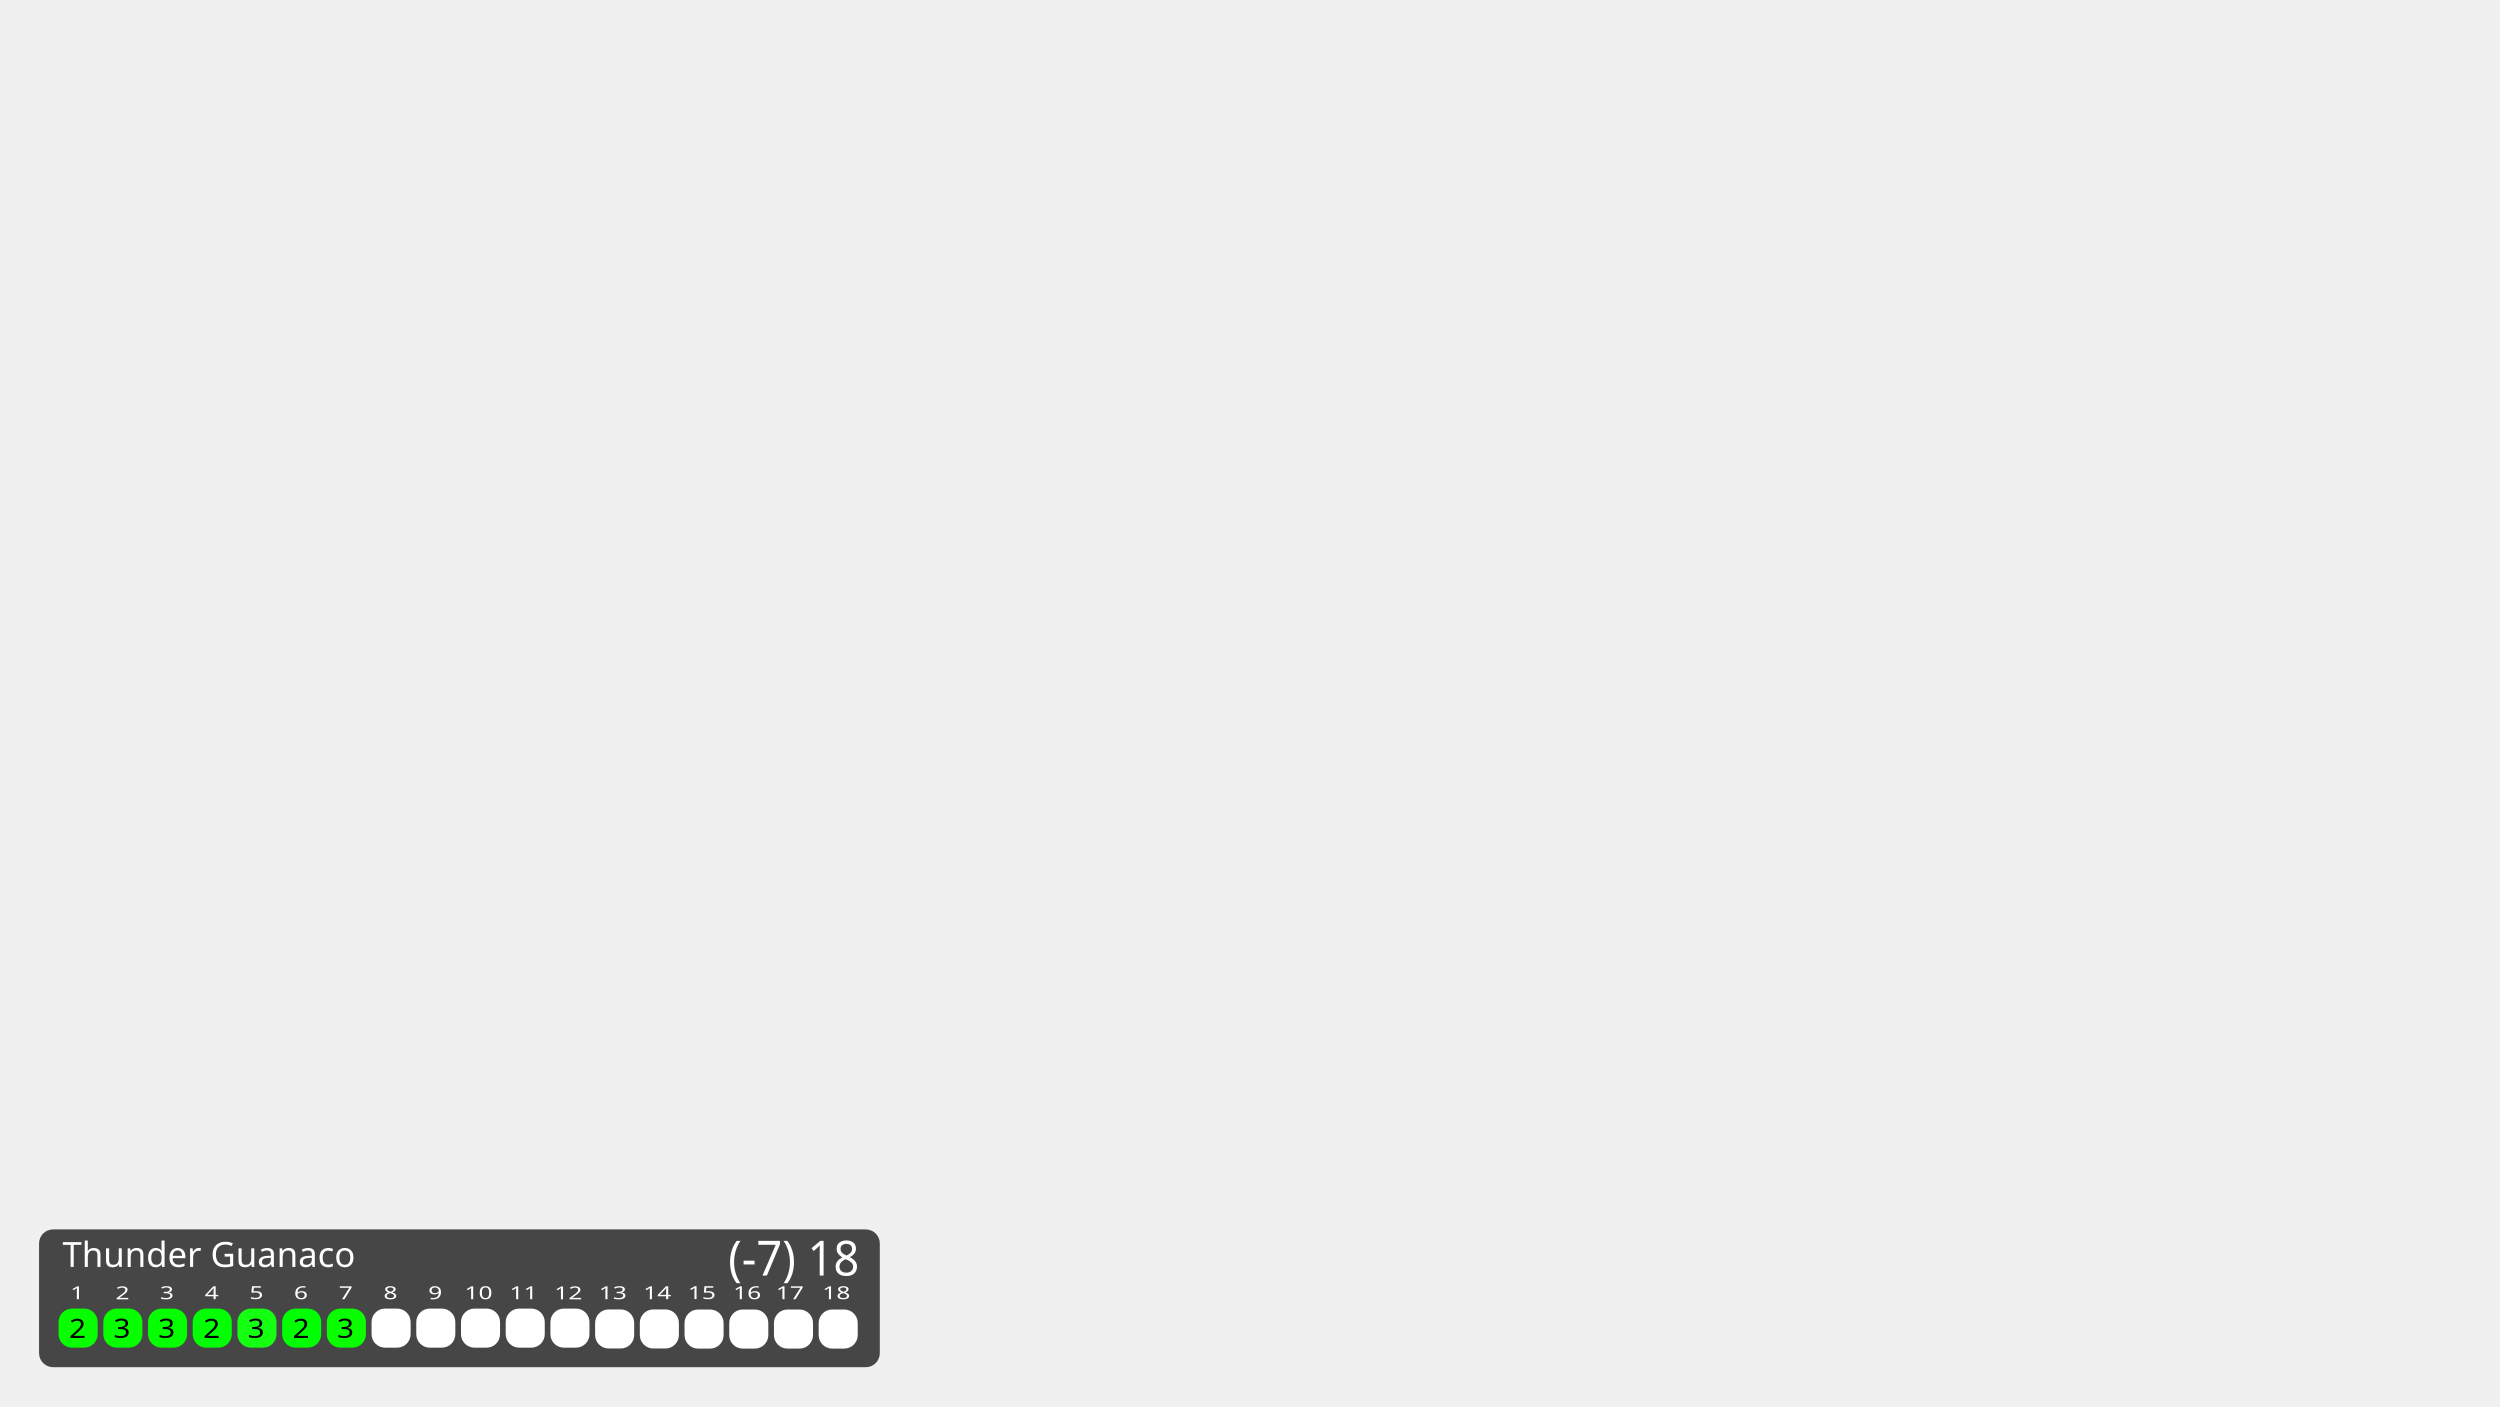
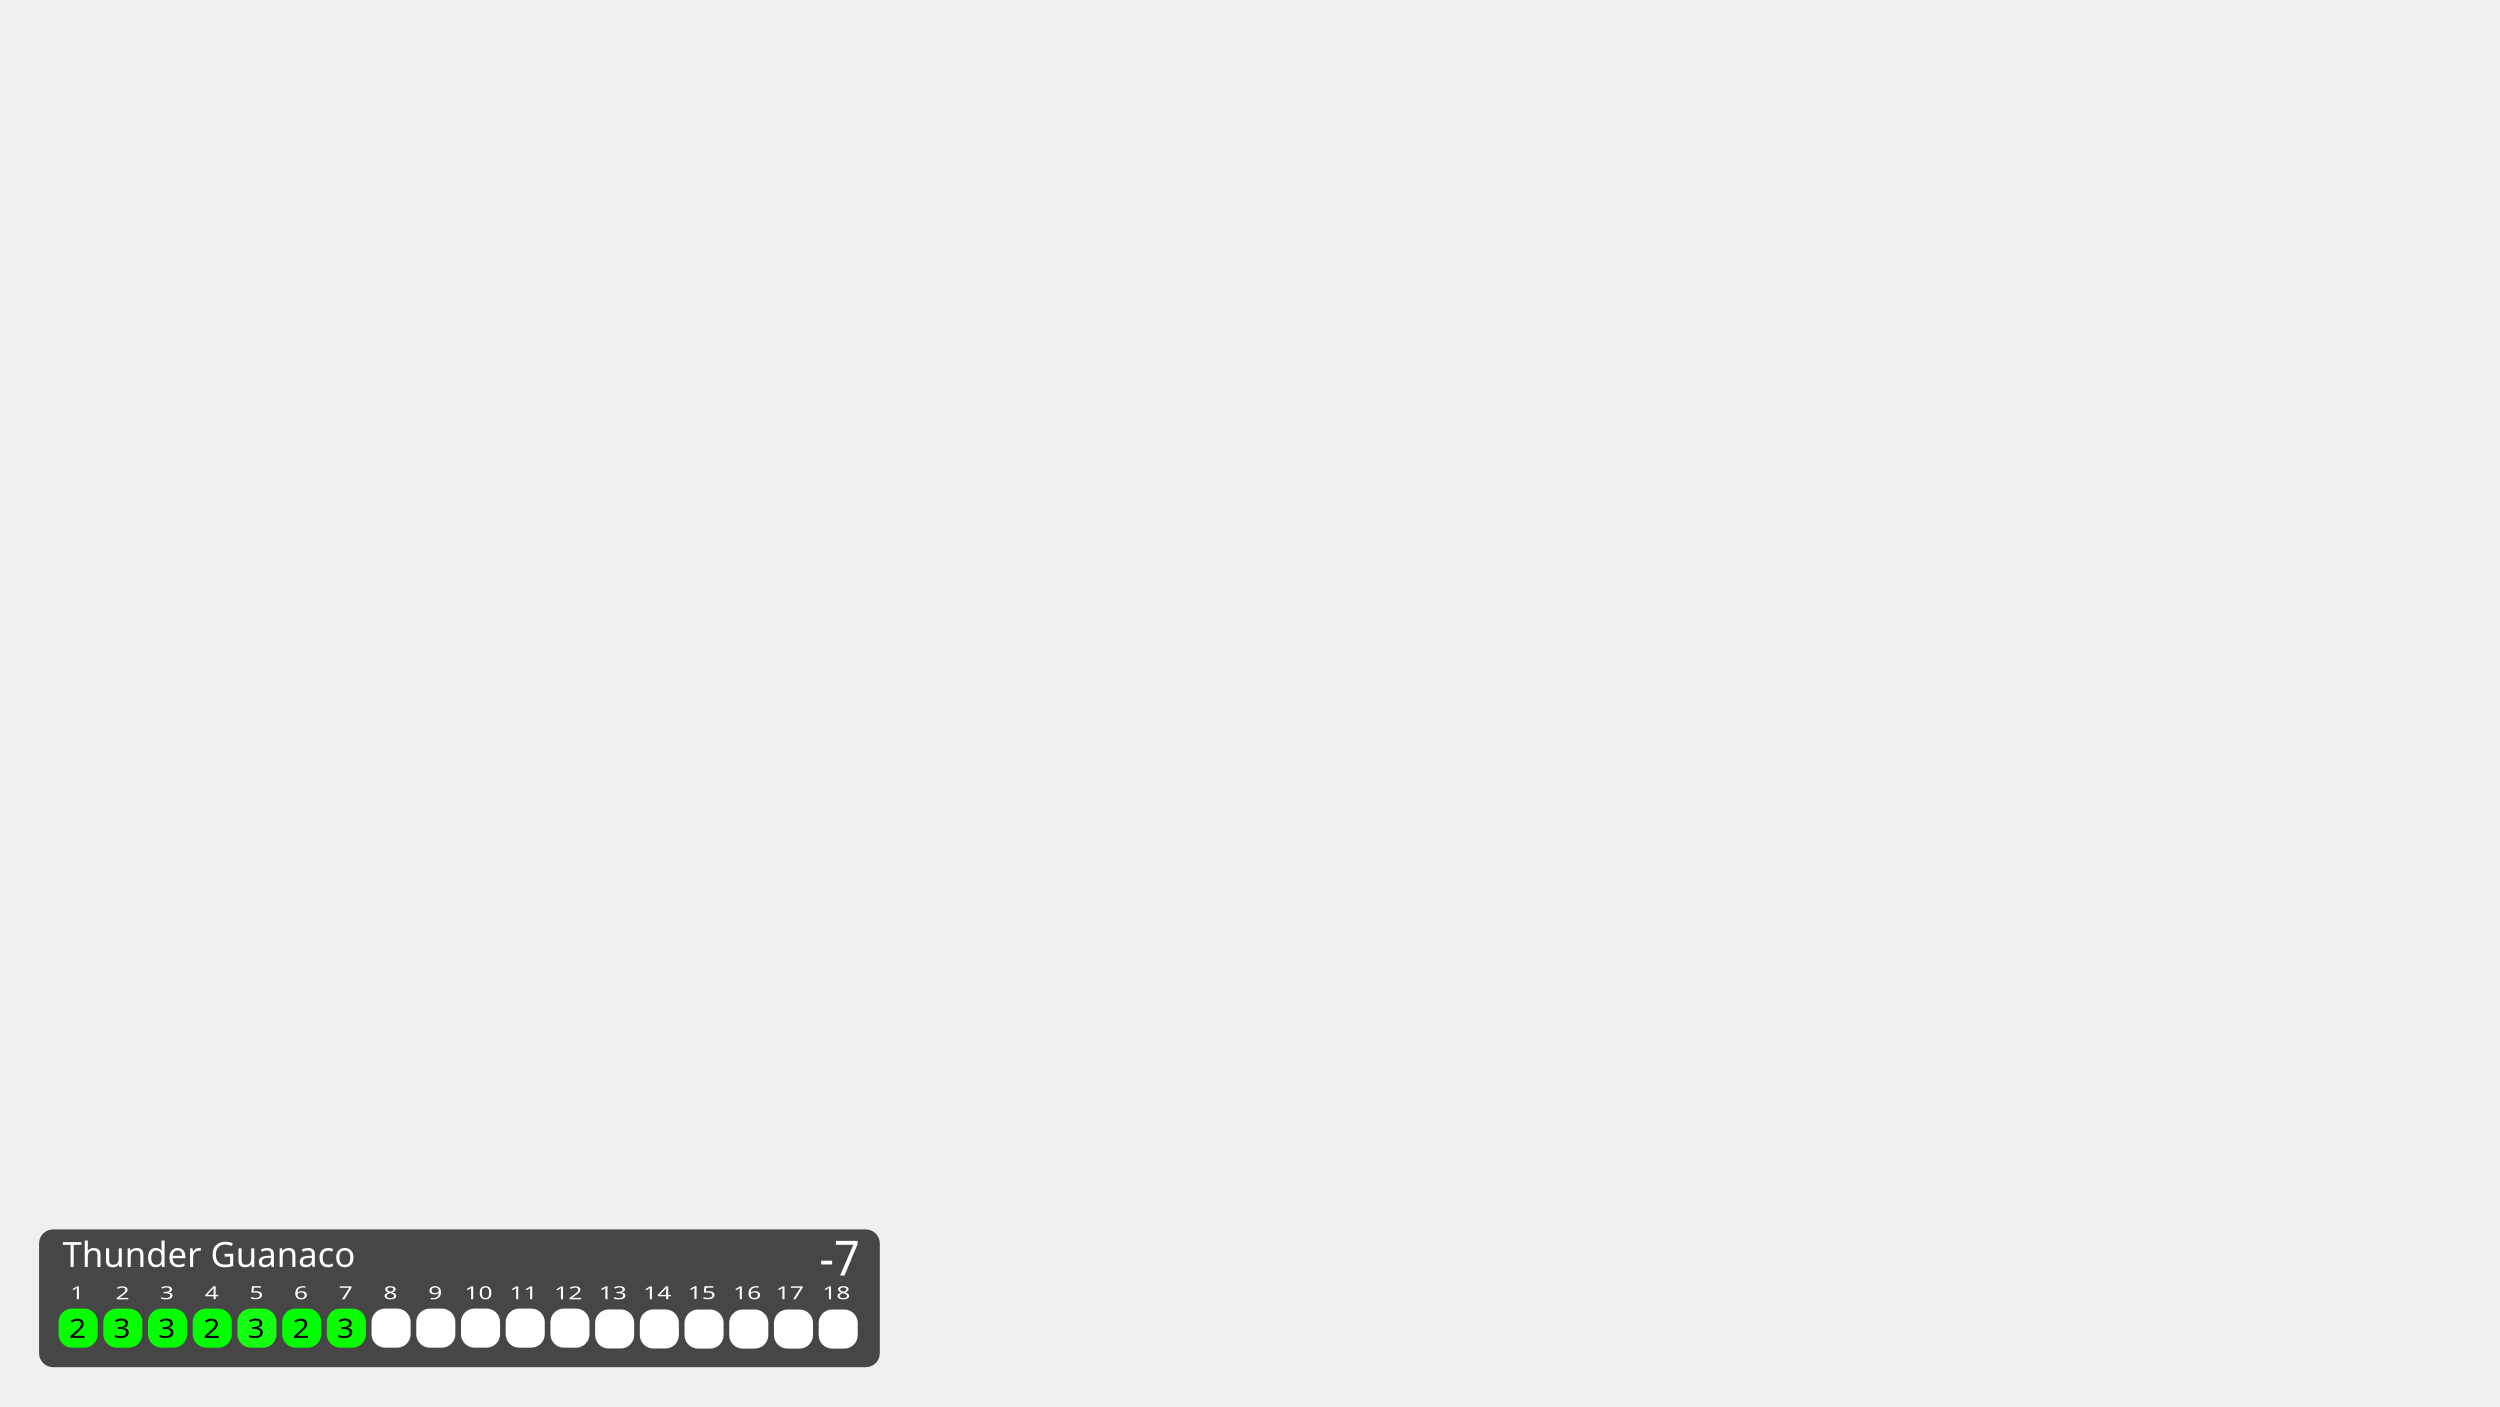
<svg xmlns="http://www.w3.org/2000/svg" width="1920px" height="1080px" viewBox="0 0 1920 1080" version="1.1" id="SVGRoot">
  <defs id="defs815" />
  <g id="layer1">
    <rect style="opacity:1;fill:#000000;fill-opacity:0.71;stroke:none;stroke-width:7.395;stroke-linejoin:bevel;stroke-miterlimit:4;stroke-dasharray:none;stroke-opacity:0.049" id="rect2470" width="645.696" height="105.8" x="30" y="944.2" ry="10.763" />
-     <text xml:space="preserve" style="font-style:normal;font-weight:normal;font-size:35.98px;line-height:1.25;font-family:sans-serif;letter-spacing:0px;word-spacing:0px;fill:#000000;fill-opacity:1;stroke:none;stroke-width:0.899" x="579.478" y="945.486" id="text2486" transform="scale(0.9651485,1.03611)">
-       <tspan id="tspan2484" x="579.478" y="945.486" style="font-style:normal;font-variant:normal;font-weight:normal;font-stretch:normal;font-family:'Noto Sans';-inkscape-font-specification:'Noto Sans';fill:#ffffff;fill-opacity:1;stroke-width:0.899">(-7) 18</tspan>
+     <text xml:space="preserve" style="font-style:normal;font-weight:normal;font-size:35.98px;line-height:1.25;font-family:sans-serif;letter-spacing:0px;word-spacing:0px;fill:#000000;fill-opacity:1;stroke:none;stroke-width:0.899" x="652.005" y="945.486" id="text2486" transform="scale(0.9651485,1.03611)">
+       <tspan id="tspan2484" x="652.005" y="945.486" style="font-style:normal;font-variant:normal;font-weight:normal;font-stretch:normal;font-family:'Noto Sans';-inkscape-font-specification:'Noto Sans';fill:#ffffff;fill-opacity:1;stroke-width:0.899">-7</tspan>
    </text>
    <rect style="opacity:1;fill:#07ff00;fill-opacity:1;stroke:none;stroke-width:1.971;stroke-linejoin:bevel;stroke-miterlimit:4;stroke-dasharray:none;stroke-opacity:0.049" id="rect2492" width="30" height="30" x="45" y="1005" ry="10.357" />
    <rect style="opacity:1;fill:#07ff00;fill-opacity:1;stroke:none;stroke-width:1.971;stroke-linejoin:bevel;stroke-miterlimit:4;stroke-dasharray:none;stroke-opacity:0.049" id="rect2492-3" width="30" height="30" x="79.337" y="1005" ry="10.357" />
    <rect style="opacity:1;fill:#05ff00;fill-opacity:1;stroke:none;stroke-width:1.971;stroke-linejoin:bevel;stroke-miterlimit:4;stroke-dasharray:none;stroke-opacity:0.049" id="rect2492-5" width="30" height="30" x="113.675" y="1005" ry="10.357" />
    <rect style="opacity:1;fill:#02ff03;fill-opacity:1;stroke:none;stroke-width:1.971;stroke-linejoin:bevel;stroke-miterlimit:4;stroke-dasharray:none;stroke-opacity:0.049" id="rect2492-3-3" width="30" height="30" x="148.012" y="1005" ry="10.357" />
    <rect style="opacity:1;fill:#15ff13;fill-opacity:1;stroke:none;stroke-width:1.971;stroke-linejoin:bevel;stroke-miterlimit:4;stroke-dasharray:none;stroke-opacity:0.049" id="rect2492-56" width="30" height="30" x="182.349" y="1005" ry="10.357" />
    <rect style="opacity:1;fill:#00ff02;fill-opacity:1;stroke:none;stroke-width:1.971;stroke-linejoin:bevel;stroke-miterlimit:4;stroke-dasharray:none;stroke-opacity:0.049" id="rect2492-3-2" width="30" height="30" x="216.687" y="1005" ry="10.357" />
    <rect style="opacity:1;fill:#0afe00;fill-opacity:1;stroke:none;stroke-width:1.971;stroke-linejoin:bevel;stroke-miterlimit:4;stroke-dasharray:none;stroke-opacity:0.049" id="rect2492-5-9" width="30" height="30" x="251.024" y="1005" ry="10.357" />
    <rect style="opacity:1;fill:#ffffff;fill-opacity:1;stroke:none;stroke-width:1.971;stroke-linejoin:bevel;stroke-miterlimit:4;stroke-dasharray:none;stroke-opacity:0.049" id="rect2492-3-3-1" width="30" height="30" x="285.361" y="1005" ry="10.357" />
    <rect style="opacity:1;fill:#ffffff;fill-opacity:1;stroke:none;stroke-width:1.971;stroke-linejoin:bevel;stroke-miterlimit:4;stroke-dasharray:none;stroke-opacity:0.049" id="rect2492-2" width="30" height="30" x="319.699" y="1005" ry="10.357" />
    <rect style="opacity:1;fill:#ffffff;fill-opacity:1;stroke:none;stroke-width:1.971;stroke-linejoin:bevel;stroke-miterlimit:4;stroke-dasharray:none;stroke-opacity:0.049" id="rect2492-3-7" width="30" height="30" x="354.036" y="1005" ry="10.357" />
    <rect style="opacity:1;fill:#ffffff;fill-opacity:1;stroke:none;stroke-width:1.971;stroke-linejoin:bevel;stroke-miterlimit:4;stroke-dasharray:none;stroke-opacity:0.049" id="rect2492-5-0" width="30" height="30" x="388.373" y="1005" ry="10.357" />
    <rect style="opacity:1;fill:#ffffff;fill-opacity:1;stroke:none;stroke-width:1.971;stroke-linejoin:bevel;stroke-miterlimit:4;stroke-dasharray:none;stroke-opacity:0.049" id="rect2492-3-3-9" width="30" height="30" x="422.711" y="1005" ry="10.357" />
    <rect style="opacity:1;fill:#ffffff;fill-opacity:1;stroke:none;stroke-width:1.971;stroke-linejoin:bevel;stroke-miterlimit:4;stroke-dasharray:none;stroke-opacity:0.049" id="rect2492-0" width="30" height="30" x="457.048" y="1005.646" ry="10.357" />
    <rect style="opacity:1;fill:#ffffff;fill-opacity:1;stroke:none;stroke-width:1.971;stroke-linejoin:bevel;stroke-miterlimit:4;stroke-dasharray:none;stroke-opacity:0.049" id="rect2492-3-6" width="30" height="30" x="491.385" y="1005.646" ry="10.357" />
    <rect style="opacity:1;fill:#ffffff;fill-opacity:1;stroke:none;stroke-width:1.971;stroke-linejoin:bevel;stroke-miterlimit:4;stroke-dasharray:none;stroke-opacity:0.049" id="rect2492-5-1" width="30" height="30" x="525.723" y="1005.707" ry="10.357" />
    <rect style="opacity:1;fill:#ffffff;fill-opacity:1;stroke:none;stroke-width:1.971;stroke-linejoin:bevel;stroke-miterlimit:4;stroke-dasharray:none;stroke-opacity:0.049" id="rect2492-3-3-5" width="30" height="30" x="560.06" y="1005.707" ry="10.357" />
    <rect style="opacity:1;fill:#ffffff;fill-opacity:1;stroke:none;stroke-width:1.971;stroke-linejoin:bevel;stroke-miterlimit:4;stroke-dasharray:none;stroke-opacity:0.049" id="rect2492-56-5" width="30" height="30" x="594.397" y="1005.707" ry="10.357" />
    <rect style="opacity:1;fill:#ffffff;fill-opacity:1;stroke:none;stroke-width:1.971;stroke-linejoin:bevel;stroke-miterlimit:4;stroke-dasharray:none;stroke-opacity:0.049" id="rect2492-3-2-4" width="30" height="30" x="628.735" y="1005.707" ry="10.357" />
    <text xml:space="preserve" style="font-style:normal;font-weight:normal;font-size:16.124px;line-height:1.25;font-family:sans-serif;letter-spacing:0px;word-spacing:0px;fill:#ffffff;fill-opacity:1;stroke:none;stroke-width:0.403" x="46.208" y="1164.85" id="text848" transform="scale(1.167445,0.8565716)">
      <tspan id="tspan846" x="46.208" y="1164.85" style="fill:#ffffff;fill-opacity:1;stroke-width:0.403">1</tspan>
    </text>
    <text xml:space="preserve" style="font-style:normal;font-weight:normal;font-size:16.124px;line-height:1.25;font-family:sans-serif;letter-spacing:0px;word-spacing:0px;fill:#ffffff;fill-opacity:1;stroke:none;stroke-width:0.403" x="75.978" y="1164.956" id="text848-7" transform="scale(1.167445,0.8565716)">
      <tspan id="tspan846-5" x="75.978" y="1164.956" style="fill:#ffffff;fill-opacity:1;stroke-width:0.403">2</tspan>
    </text>
    <text xml:space="preserve" style="font-style:normal;font-weight:normal;font-size:16.124px;line-height:1.25;font-family:sans-serif;letter-spacing:0px;word-spacing:0px;fill:#ffffff;fill-opacity:1;stroke:none;stroke-width:0.403" x="105.205" y="1164.842" id="text848-7-3" transform="scale(1.167445,0.8565716)">
      <tspan id="tspan846-5-5" x="105.205" y="1164.842" style="fill:#ffffff;fill-opacity:1;stroke-width:0.403">3</tspan>
    </text>
    <text xml:space="preserve" style="font-style:normal;font-weight:normal;font-size:16.124px;line-height:1.25;font-family:sans-serif;letter-spacing:0px;word-spacing:0px;fill:#ffffff;fill-opacity:1;stroke:none;stroke-width:0.403" x="134.644" y="1164.85" id="text848-7-3-6" transform="scale(1.167445,0.8565716)">
      <tspan id="tspan846-5-5-2" x="134.644" y="1164.85" style="fill:#ffffff;fill-opacity:1;stroke-width:0.403">4</tspan>
    </text>
    <text xml:space="preserve" style="font-style:normal;font-weight:normal;font-size:16.124px;line-height:1.25;font-family:sans-serif;letter-spacing:0px;word-spacing:0px;fill:#ffffff;fill-opacity:1;stroke:none;stroke-width:0.403" x="164.08" y="1164.736" id="text848-7-3-6-9" transform="scale(1.167445,0.8565716)">
      <tspan id="tspan846-5-5-2-1" x="164.08" y="1164.736" style="fill:#ffffff;fill-opacity:1;stroke-width:0.403">5</tspan>
    </text>
    <text xml:space="preserve" style="font-style:normal;font-weight:normal;font-size:16.124px;line-height:1.25;font-family:sans-serif;letter-spacing:0px;word-spacing:0px;fill:#ffffff;fill-opacity:1;stroke:none;stroke-width:0.403" x="193.354" y="1164.842" id="text848-7-3-6-9-2" transform="scale(1.167445,0.8565716)">
      <tspan id="tspan846-5-5-2-1-7" x="193.354" y="1164.842" style="fill:#ffffff;fill-opacity:1;stroke-width:0.403">6</tspan>
    </text>
    <text xml:space="preserve" style="font-style:normal;font-weight:normal;font-size:16.124px;line-height:1.25;font-family:sans-serif;letter-spacing:0px;word-spacing:0px;fill:#ffffff;fill-opacity:1;stroke:none;stroke-width:0.403" x="222.848" y="1164.85" id="text848-7-3-6-9-2-0" transform="scale(1.167445,0.8565716)">
      <tspan id="tspan846-5-5-2-1-7-9" x="222.848" y="1164.85" style="fill:#ffffff;fill-opacity:1;stroke-width:0.403">7</tspan>
    </text>
    <text xml:space="preserve" style="font-style:normal;font-weight:normal;font-size:16.124px;line-height:1.25;font-family:sans-serif;letter-spacing:0px;word-spacing:0px;fill:#ffffff;fill-opacity:1;stroke:none;stroke-width:0.403" x="252.236" y="1164.842" id="text848-7-3-6-9-2-0-3" transform="scale(1.167445,0.8565716)">
      <tspan id="tspan846-5-5-2-1-7-9-6" x="252.236" y="1164.842" style="fill:#ffffff;fill-opacity:1;stroke-width:0.403">8</tspan>
    </text>
    <text xml:space="preserve" style="font-style:normal;font-weight:normal;font-size:16.124px;line-height:1.25;font-family:sans-serif;letter-spacing:0px;word-spacing:0px;fill:#ffffff;fill-opacity:1;stroke:none;stroke-width:0.403" x="281.703" y="1164.842" id="text848-7-3-6-9-2-0-3-0" transform="scale(1.167445,0.8565716)">
      <tspan id="tspan846-5-5-2-1-7-9-6-6" x="281.703" y="1164.842" style="fill:#ffffff;fill-opacity:1;stroke-width:0.403">9</tspan>
    </text>
    <text xml:space="preserve" style="font-style:normal;font-weight:normal;font-size:16.124px;line-height:1.25;font-family:sans-serif;letter-spacing:0px;word-spacing:0px;fill:#ffffff;fill-opacity:1;stroke:none;stroke-width:0.403" x="305.573" y="1164.842" id="text848-7-3-6-9-2-0-3-2" transform="scale(1.167445,0.8565716)">
      <tspan id="tspan846-5-5-2-1-7-9-6-61" x="305.573" y="1164.842" style="fill:#ffffff;fill-opacity:1;stroke-width:0.403">10</tspan>
    </text>
    <text xml:space="preserve" style="font-style:normal;font-weight:normal;font-size:16.124px;line-height:1.25;font-family:sans-serif;letter-spacing:0px;word-spacing:0px;fill:#ffffff;fill-opacity:1;stroke:none;stroke-width:0.403" x="335.193" y="1164.85" id="text848-7-3-6-9-2-0-3-2-8" transform="scale(1.167445,0.8565716)">
      <tspan id="tspan846-5-5-2-1-7-9-6-61-7" x="335.193" y="1164.85" style="fill:#ffffff;fill-opacity:1;stroke-width:0.403">11</tspan>
    </text>
    <text xml:space="preserve" style="font-style:normal;font-weight:normal;font-size:16.124px;line-height:1.25;font-family:sans-serif;letter-spacing:0px;word-spacing:0px;fill:#ffffff;fill-opacity:1;stroke:none;stroke-width:0.403" x="364.668" y="1164.956" id="text848-7-3-6-9-2-0-3-2-8-9" transform="scale(1.167445,0.8565716)">
      <tspan id="tspan846-5-5-2-1-7-9-6-61-7-2" x="364.668" y="1164.956" style="fill:#ffffff;fill-opacity:1;stroke-width:0.403">12</tspan>
    </text>
    <text xml:space="preserve" style="font-style:normal;font-weight:normal;font-size:16.124px;line-height:1.25;font-family:sans-serif;letter-spacing:0px;word-spacing:0px;fill:#ffffff;fill-opacity:1;stroke:none;stroke-width:0.403" x="393.918" y="1164.842" id="text848-7-3-6-9-2-0-3-2-8-9-0" transform="scale(1.167445,0.8565716)">
      <tspan id="tspan846-5-5-2-1-7-9-6-61-7-2-2" x="393.918" y="1164.842" style="fill:#ffffff;fill-opacity:1;stroke-width:0.403">13</tspan>
    </text>
    <text xml:space="preserve" style="font-style:normal;font-weight:normal;font-size:16.124px;line-height:1.25;font-family:sans-serif;letter-spacing:0px;word-spacing:0px;fill:#ffffff;fill-opacity:1;stroke:none;stroke-width:0.403" x="423.137" y="1164.85" id="text848-7-3-6-9-2-0-3-2-8-9-0-3" transform="scale(1.167445,0.8565716)">
      <tspan id="tspan846-5-5-2-1-7-9-6-61-7-2-2-7" x="423.137" y="1164.85" style="fill:#ffffff;fill-opacity:1;stroke-width:0.403">14</tspan>
    </text>
    <text xml:space="preserve" style="font-style:normal;font-weight:normal;font-size:16.124px;line-height:1.25;font-family:sans-serif;letter-spacing:0px;word-spacing:0px;fill:#ffffff;fill-opacity:1;stroke:none;stroke-width:0.403" x="452.496" y="1164.736" id="text848-7-3-6-9-2-0-3-2-8-9-0-3-5" transform="scale(1.167445,0.8565716)">
      <tspan id="tspan846-5-5-2-1-7-9-6-61-7-2-2-7-9" x="452.496" y="1164.736" style="fill:#ffffff;fill-opacity:1;stroke-width:0.403">15</tspan>
    </text>
    <text xml:space="preserve" style="font-style:normal;font-weight:normal;font-size:16.124px;line-height:1.25;font-family:sans-serif;letter-spacing:0px;word-spacing:0px;fill:#ffffff;fill-opacity:1;stroke:none;stroke-width:0.403" x="482.3" y="1164.842" id="text848-7-3-6-9-2-0-3-2-8-9-0-3-5-2" transform="scale(1.167445,0.8565716)">
      <tspan id="tspan846-5-5-2-1-7-9-6-61-7-2-2-7-9-2" x="482.3" y="1164.842" style="fill:#ffffff;fill-opacity:1;stroke-width:0.403">16</tspan>
    </text>
    <text xml:space="preserve" style="font-style:normal;font-weight:normal;font-size:16.124px;line-height:1.25;font-family:sans-serif;letter-spacing:0px;word-spacing:0px;fill:#ffffff;fill-opacity:1;stroke:none;stroke-width:0.403" x="510.37" y="1164.85" id="text848-7-3-6-9-2-0-3-2-8-9-0-3-5-2-8" transform="scale(1.167445,0.8565716)">
      <tspan id="tspan846-5-5-2-1-7-9-6-61-7-2-2-7-9-2-9" x="510.37" y="1164.85" style="fill:#ffffff;fill-opacity:1;stroke-width:0.403">17</tspan>
    </text>
    <text xml:space="preserve" style="font-style:normal;font-weight:normal;font-size:16.124px;line-height:1.25;font-family:sans-serif;letter-spacing:0px;word-spacing:0px;fill:#ffffff;fill-opacity:1;stroke:none;stroke-width:0.403" x="540.959" y="1164.842" id="text848-7-3-6-9-2-0-3-2-8-9-0-3-5-2-8-7" transform="scale(1.167445,0.8565716)">
      <tspan id="tspan846-5-5-2-1-7-9-6-61-7-2-2-7-9-2-9-3" x="540.959" y="1164.842" style="fill:#ffffff;fill-opacity:1;stroke-width:0.403">18</tspan>
    </text>
    <text xml:space="preserve" style="font-style:normal;font-weight:normal;font-size:40px;line-height:1.25;font-family:sans-serif;letter-spacing:0px;word-spacing:0px;fill:#000000;fill-opacity:1;stroke:none" x="48" y="973" id="text871">
      <tspan id="tspan869" x="48" y="973" style="font-size:26.667px;line-height:1.25;fill:#ffffff">Thunder Guanaco</tspan>
    </text>
    <text xml:space="preserve" style="font-style:normal;font-weight:normal;font-size:21.561px;line-height:1.25;font-family:sans-serif;letter-spacing:0px;word-spacing:0px;fill:#000000;fill-opacity:1;stroke:none;stroke-width:0.539" x="50.376" y="1082.713" id="text1166" transform="scale(1.05364,0.9490912)">
      <tspan id="tspan1164" x="50.376" y="1082.713" style="stroke-width:0.539">2</tspan>
    </text>
    <text xml:space="preserve" style="font-style:normal;font-weight:normal;font-size:21.561px;line-height:1.25;font-family:sans-serif;letter-spacing:0px;word-spacing:0px;fill:#000000;fill-opacity:1;stroke:none;stroke-width:0.539" x="82.718" y="1082.561" id="text1166-3" transform="scale(1.05364,0.9490912)">
      <tspan id="tspan1164-6" x="82.718" y="1082.561" style="stroke-width:0.539">3</tspan>
    </text>
    <text xml:space="preserve" style="font-style:normal;font-weight:normal;font-size:21.561px;line-height:1.25;font-family:sans-serif;letter-spacing:0px;word-spacing:0px;fill:#000000;fill-opacity:1;stroke:none;stroke-width:0.539" x="115.307" y="1082.561" id="text1166-3-7" transform="scale(1.05364,0.9490912)">
      <tspan id="tspan1164-6-5" x="115.307" y="1082.561" style="stroke-width:0.539">3</tspan>
    </text>
    <text xml:space="preserve" style="font-style:normal;font-weight:normal;font-size:21.561px;line-height:1.25;font-family:sans-serif;letter-spacing:0px;word-spacing:0px;fill:#000000;fill-opacity:1;stroke:none;stroke-width:0.539" x="148.144" y="1082.713" id="text1166-9" transform="scale(1.05364,0.9490912)">
      <tspan id="tspan1164-1" x="148.144" y="1082.713" style="stroke-width:0.539">2</tspan>
    </text>
    <text xml:space="preserve" style="font-style:normal;font-weight:normal;font-size:21.561px;line-height:1.25;font-family:sans-serif;letter-spacing:0px;word-spacing:0px;fill:#000000;fill-opacity:1;stroke:none;stroke-width:0.539" x="180.486" y="1082.561" id="text1166-3-7-2" transform="scale(1.05364,0.9490912)">
      <tspan id="tspan1164-6-5-7" x="180.486" y="1082.561" style="stroke-width:0.539">3</tspan>
    </text>
    <text xml:space="preserve" style="font-style:normal;font-weight:normal;font-size:21.561px;line-height:1.25;font-family:sans-serif;letter-spacing:0px;word-spacing:0px;fill:#000000;fill-opacity:1;stroke:none;stroke-width:0.539" x="213.323" y="1082.713" id="text1166-9-0" transform="scale(1.05364,0.9490912)">
      <tspan id="tspan1164-1-9" x="213.323" y="1082.713" style="stroke-width:0.539">2</tspan>
    </text>
    <text xml:space="preserve" style="font-style:normal;font-weight:normal;font-size:21.561px;line-height:1.25;font-family:sans-serif;letter-spacing:0px;word-spacing:0px;fill:#000000;fill-opacity:1;stroke:none;stroke-width:0.539" x="245.664" y="1082.561" id="text1166-3-7-2-3" transform="scale(1.05364,0.9490912)">
      <tspan id="tspan1164-6-5-7-6" x="245.664" y="1082.561" style="stroke-width:0.539">3</tspan>
    </text>
  </g>
</svg>
